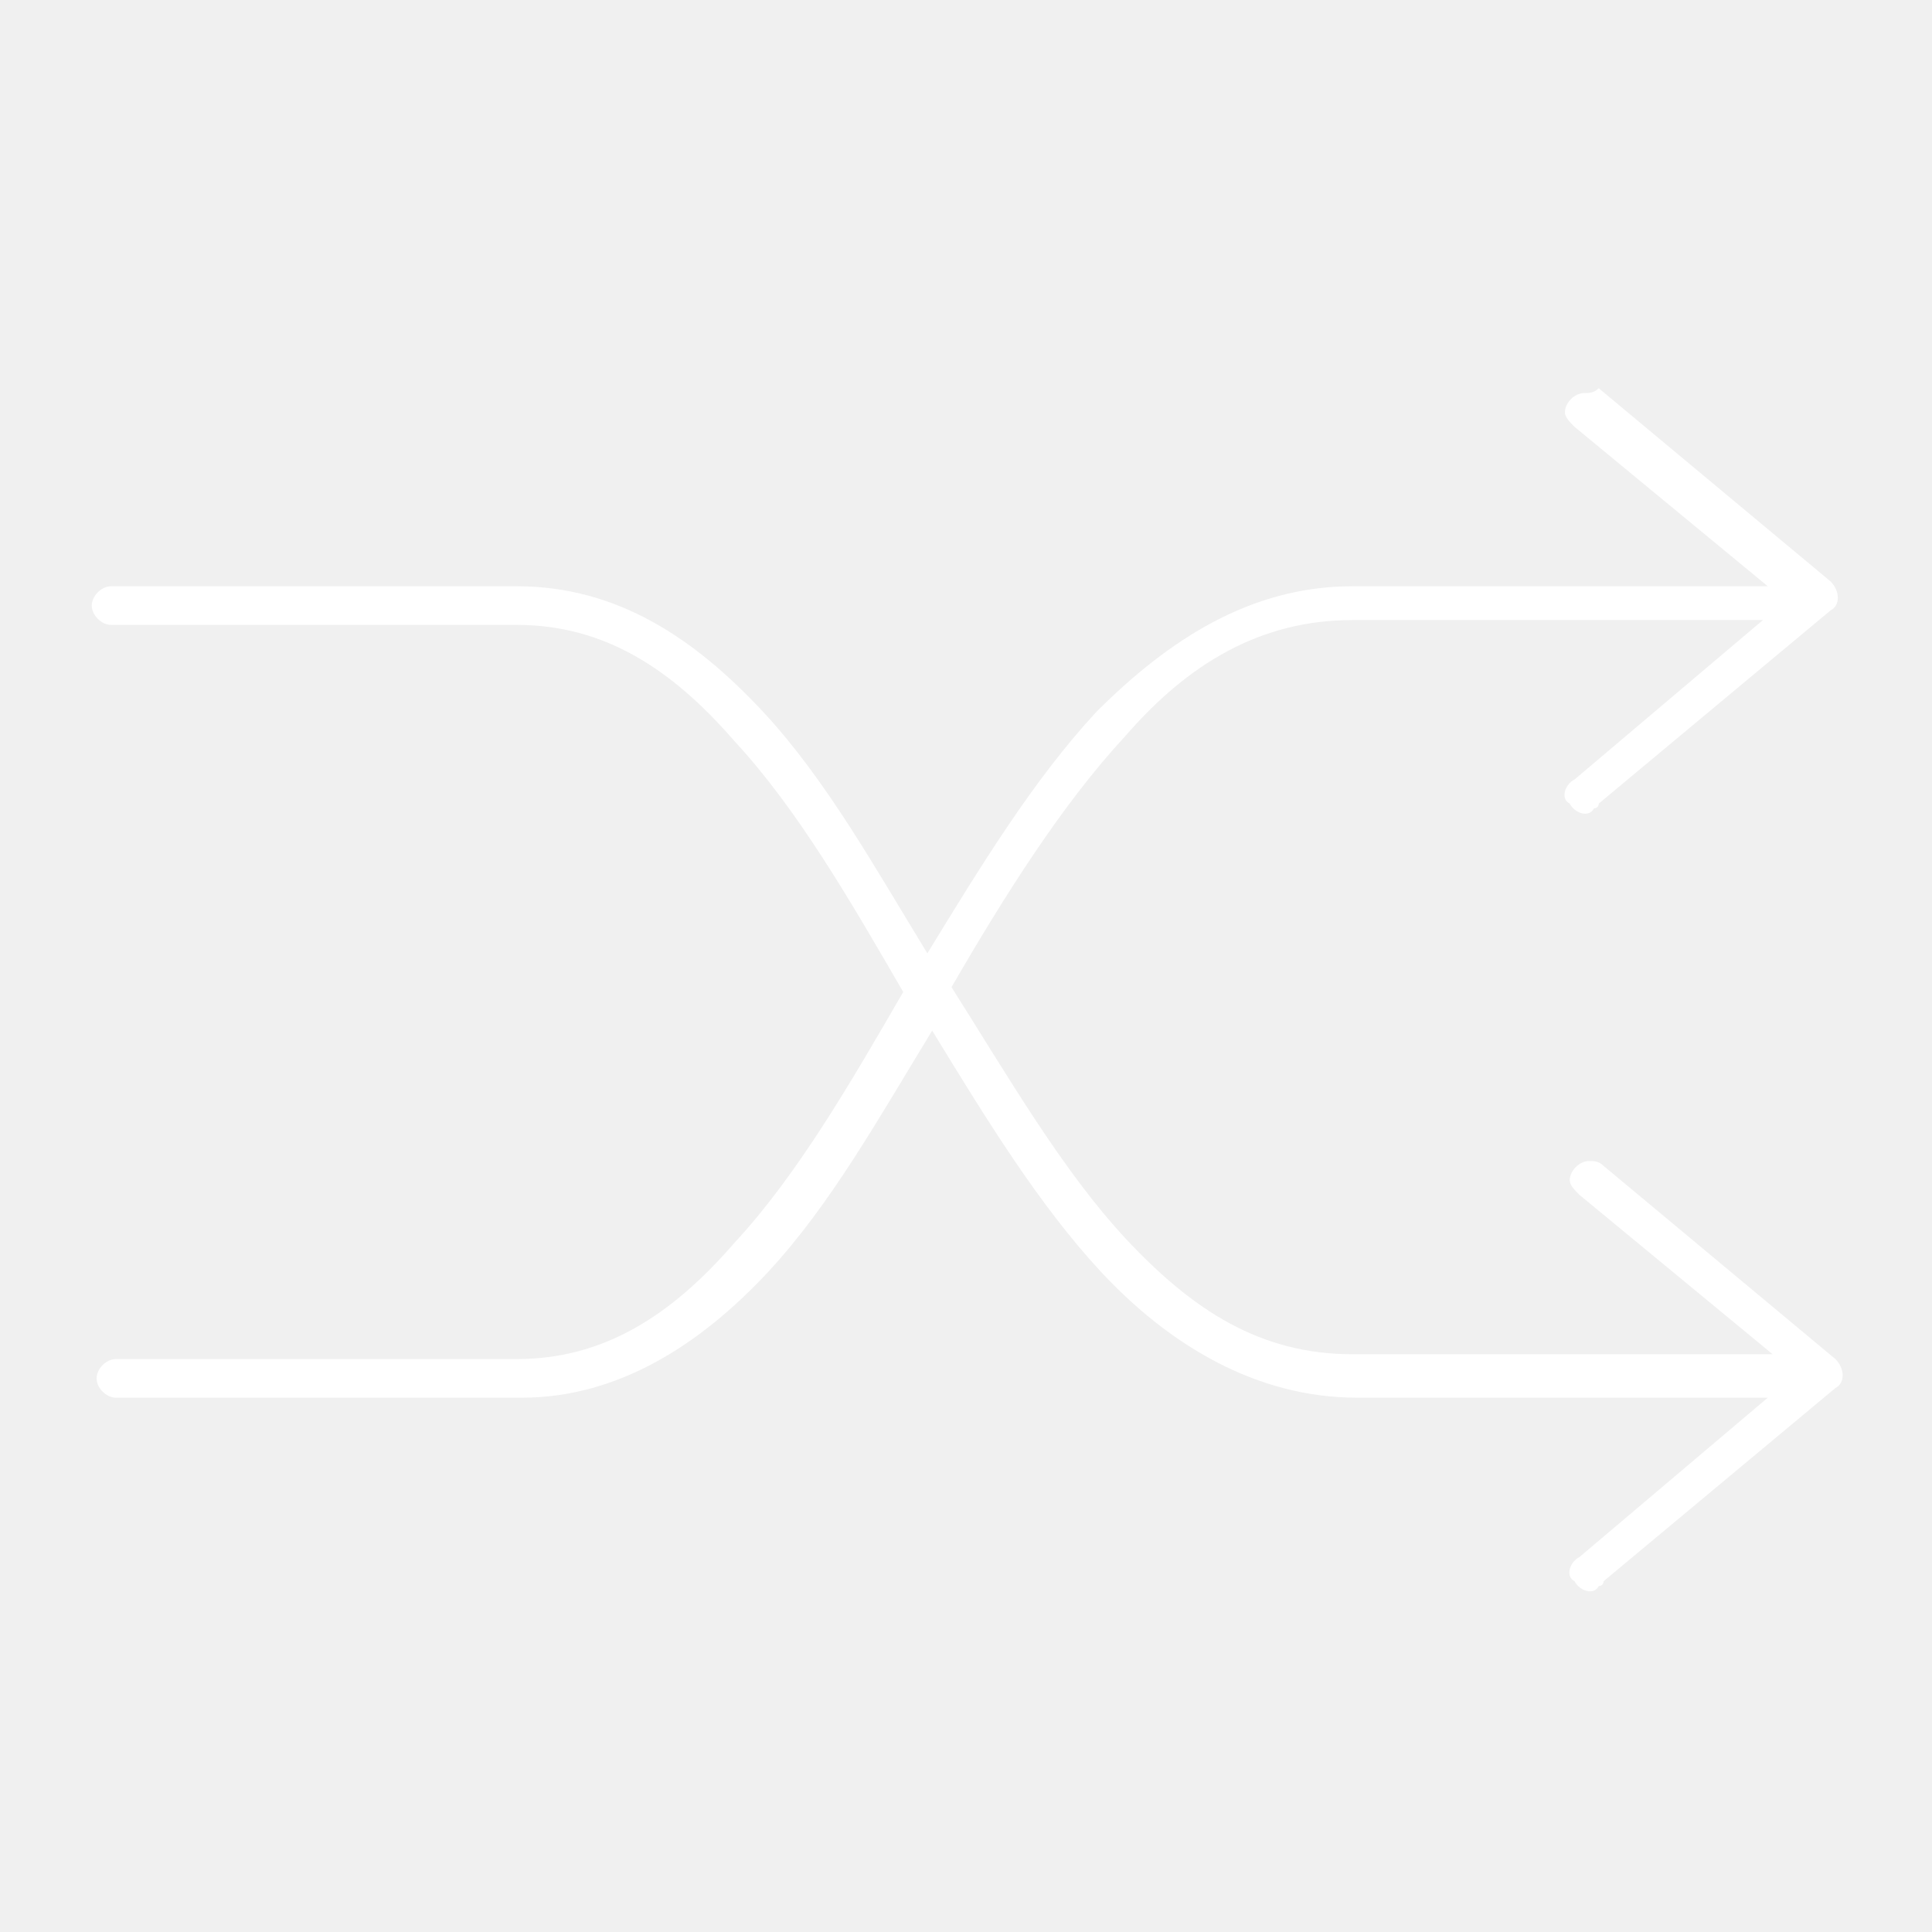
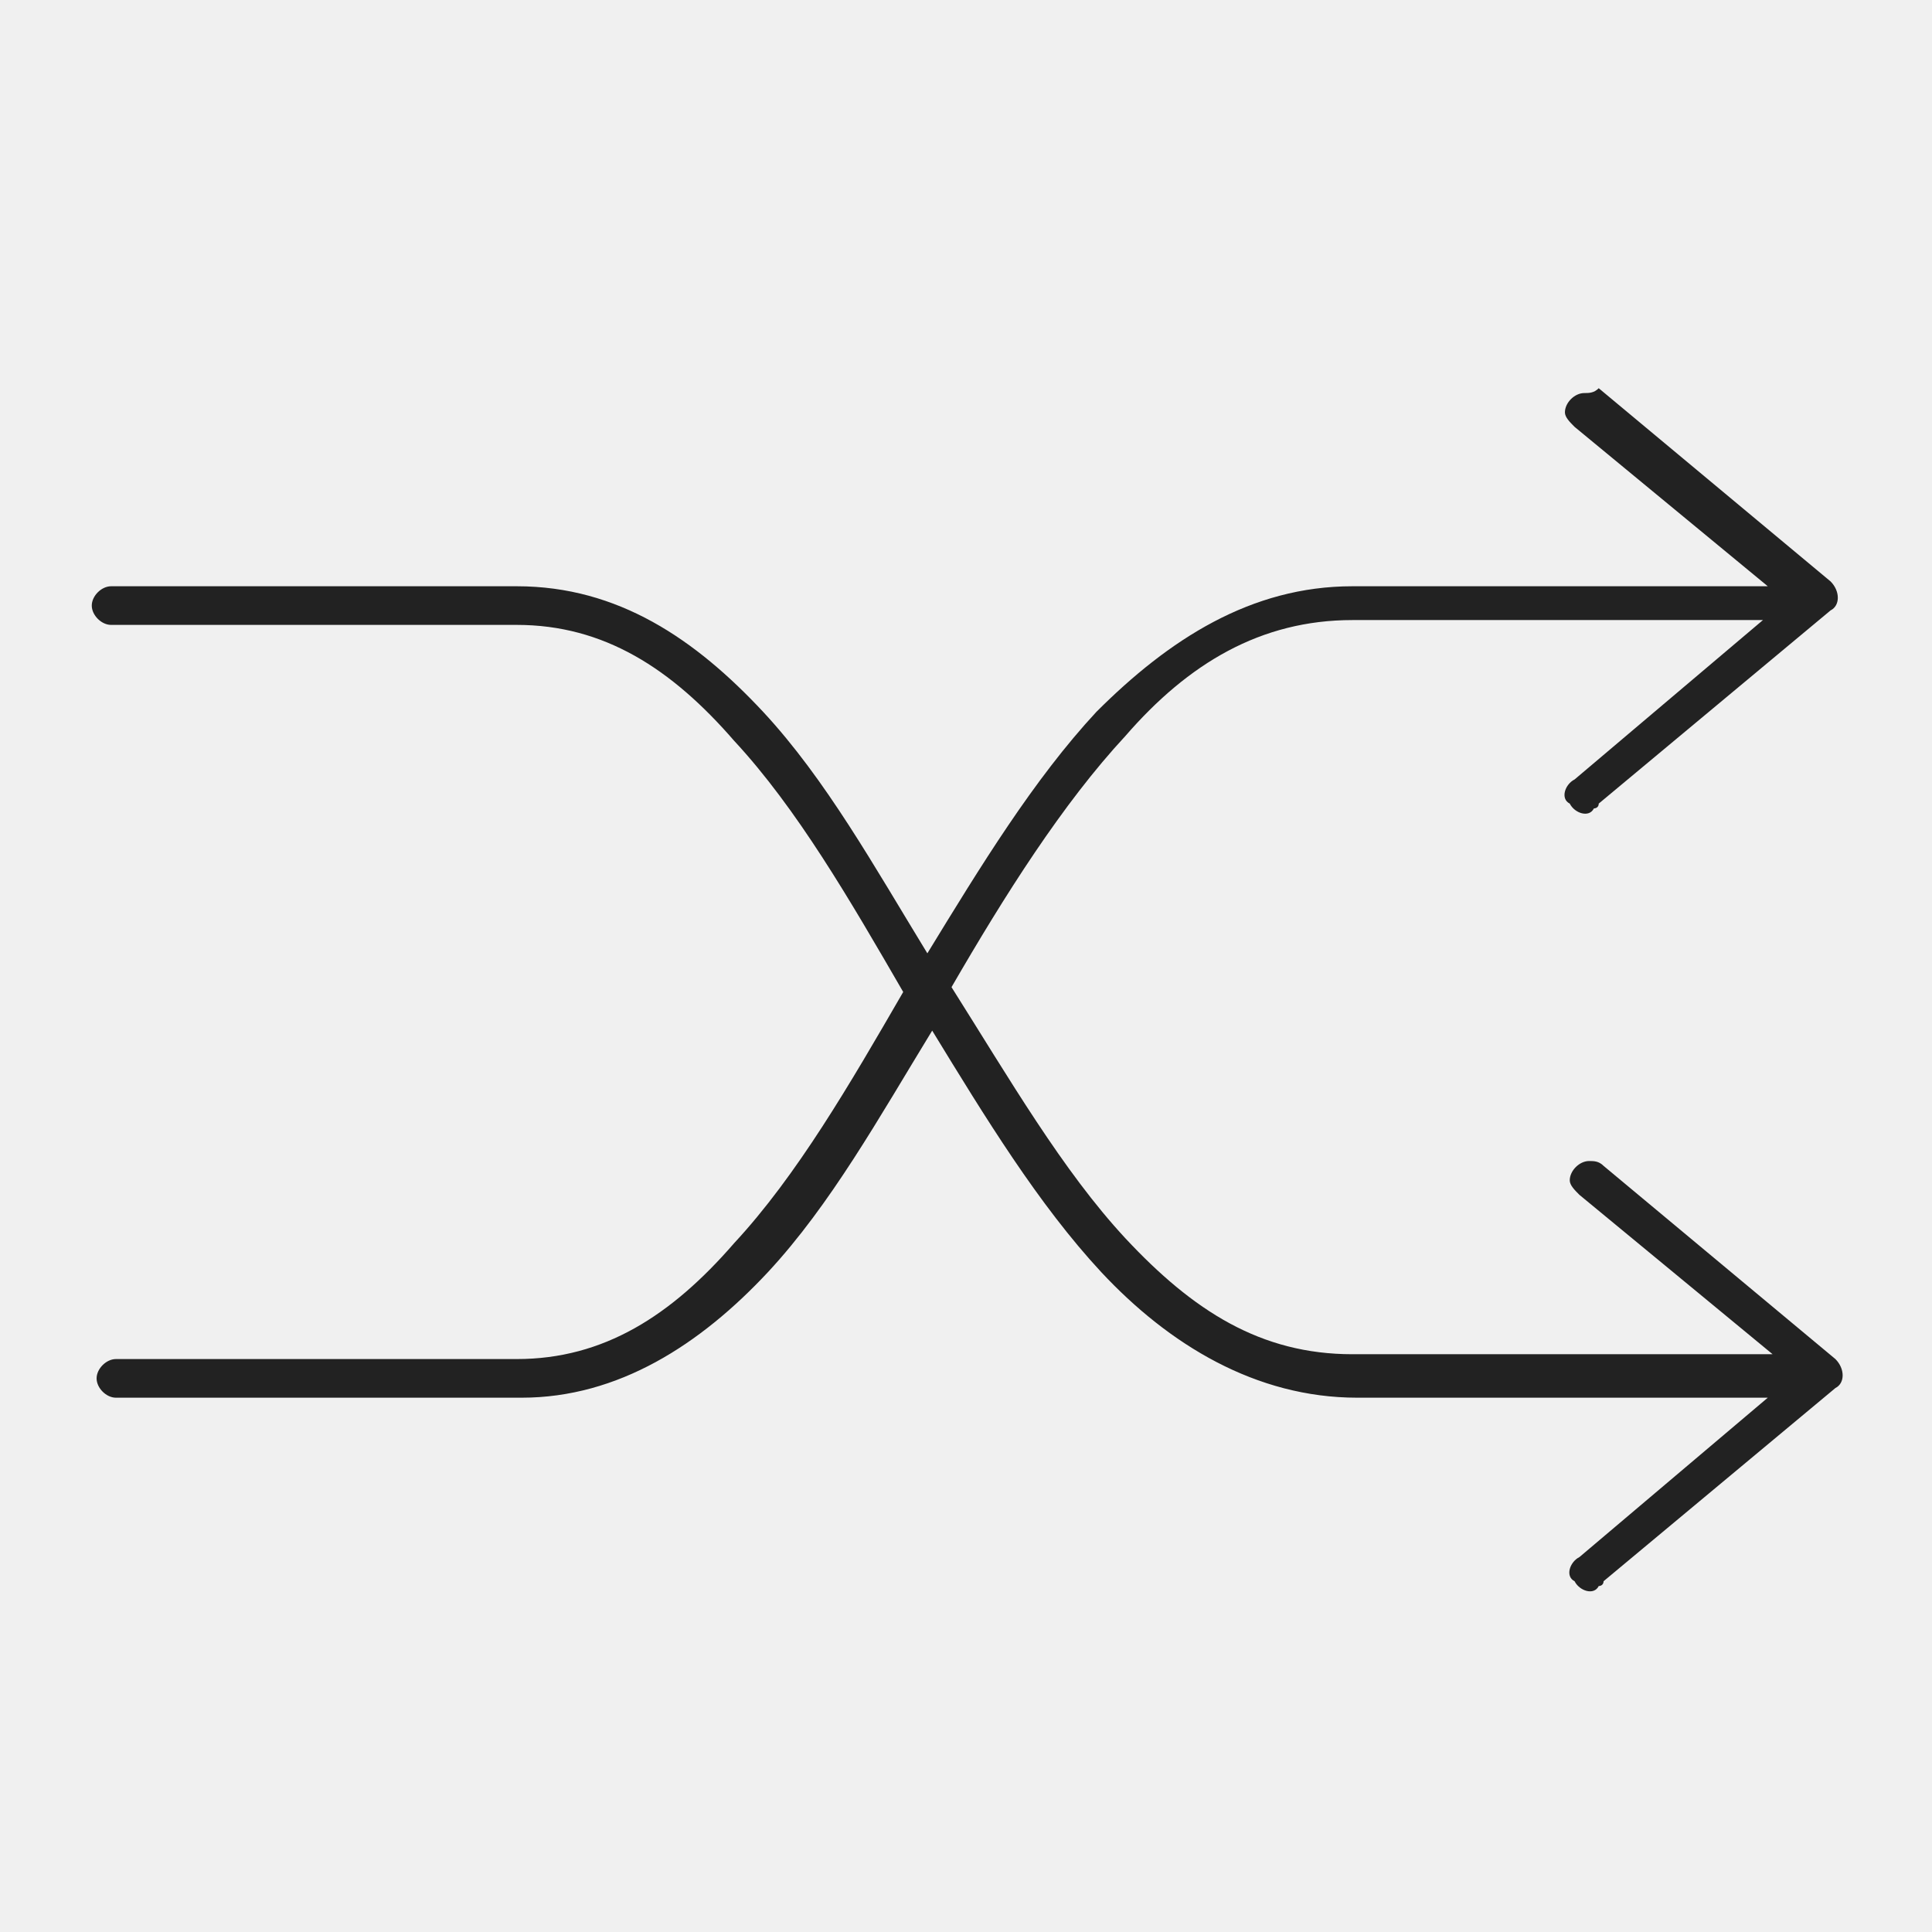
<svg xmlns="http://www.w3.org/2000/svg" version="1.1" id="Layer_1" x="0px" y="0px" viewBox="0 0 40 40" style="enable-background:new 0 0 40 40;" xml:space="preserve">
  <style type="text/css">
- 	.st0{fill:#FFFFFF;}
+ 	.st0{fill:#222222;}
</style>
  <g transform="translate(0,-952.3622)">
-     <path class="st0" d="M32.8,960.5c-0.2,0-0.4,0.2-0.4,0.4c0,0.1,0.1,0.2,0.2,0.3l4,3.3H28c-2.1,0-3.8,1.1-5.3,2.6   c-1.3,1.4-2.4,3.2-3.5,5c-1.1-1.8-2.1-3.6-3.4-5c-1.4-1.5-3-2.6-5.1-2.6H2.4c0,0-0.1,0-0.1,0c-0.2,0-0.4,0.2-0.4,0.4   c0,0.2,0.2,0.4,0.4,0.4l0,0h8.4c1.8,0,3.2,0.9,4.5,2.4c1.3,1.4,2.4,3.3,3.5,5.2c-1.1,1.9-2.2,3.8-3.5,5.2c-1.3,1.5-2.7,2.4-4.5,2.4   H2.4c-0.2,0-0.4,0.2-0.4,0.4c0,0.2,0.2,0.4,0.4,0.4c0,0,0,0,0,0h8.4c2,0,3.7-1.1,5.1-2.6c1.3-1.4,2.3-3.2,3.4-5   c1.1,1.8,2.2,3.6,3.5,5c1.4,1.5,3.2,2.6,5.3,2.6h8.5l-3.9,3.3c-0.2,0.1-0.3,0.4-0.1,0.5c0.1,0.2,0.4,0.3,0.5,0.1c0,0,0.1,0,0.1-0.1   l4.8-4c0.2-0.1,0.2-0.4,0-0.6c0,0,0,0,0,0l-4.8-4c-0.1-0.1-0.2-0.1-0.3-0.1c-0.2,0-0.4,0.2-0.4,0.4c0,0.1,0.1,0.2,0.2,0.3l4,3.3H28   c-1.9,0-3.3-0.9-4.7-2.4c-1.3-1.4-2.4-3.3-3.6-5.2c1.1-1.9,2.3-3.8,3.6-5.2c1.3-1.5,2.8-2.4,4.7-2.4h8.5l-3.9,3.3   c-0.2,0.1-0.3,0.4-0.1,0.5c0.1,0.2,0.4,0.3,0.5,0.1c0,0,0.1,0,0.1-0.1l4.8-4c0.2-0.1,0.2-0.4,0-0.6c0,0,0,0,0,0l-4.8-4   C33,960.5,32.9,960.5,32.8,960.5z" />
+     <path class="st0" d="M32.8,960.5c-0.2,0-0.4,0.2-0.4,0.4c0,0.1,0.1,0.2,0.2,0.3l4,3.3H28c-2.1,0-3.8,1.1-5.3,2.6   c-1.3,1.4-2.4,3.2-3.5,5c-1.1-1.8-2.1-3.6-3.4-5c-1.4-1.5-3-2.6-5.1-2.6H2.4H2.3c-0.2,0-0.4,0.2-0.4,0.4s0.2,0.4,0.4,0.4l0,0h8.4   c1.8,0,3.2,0.9,4.5,2.4c1.3,1.4,2.4,3.3,3.5,5.2c-1.1,1.9-2.2,3.8-3.5,5.2c-1.3,1.5-2.7,2.4-4.5,2.4H2.4c-0.2,0-0.4,0.2-0.4,0.4   s0.2,0.4,0.4,0.4l0,0h8.4c2,0,3.7-1.1,5.1-2.6c1.3-1.4,2.3-3.2,3.4-5c1.1,1.8,2.2,3.6,3.5,5c1.4,1.5,3.2,2.6,5.3,2.6h8.5l-3.9,3.3   c-0.2,0.1-0.3,0.4-0.1,0.5c0.1,0.2,0.4,0.3,0.5,0.1c0,0,0.1,0,0.1-0.1l4.8-4c0.2-0.1,0.2-0.4,0-0.6l0,0l-4.8-4   c-0.1-0.1-0.2-0.1-0.3-0.1c-0.2,0-0.4,0.2-0.4,0.4c0,0.1,0.1,0.2,0.2,0.3l4,3.3H28c-1.9,0-3.3-0.9-4.7-2.4   c-1.3-1.4-2.4-3.3-3.6-5.2c1.1-1.9,2.3-3.8,3.6-5.2c1.3-1.5,2.8-2.4,4.7-2.4h8.5l-3.9,3.3c-0.2,0.1-0.3,0.4-0.1,0.5   c0.1,0.2,0.4,0.3,0.5,0.1c0,0,0.1,0,0.1-0.1l4.8-4c0.2-0.1,0.2-0.4,0-0.6l0,0l-4.8-4C33,960.5,32.9,960.5,32.8,960.5z" />
  </g>
</svg>
